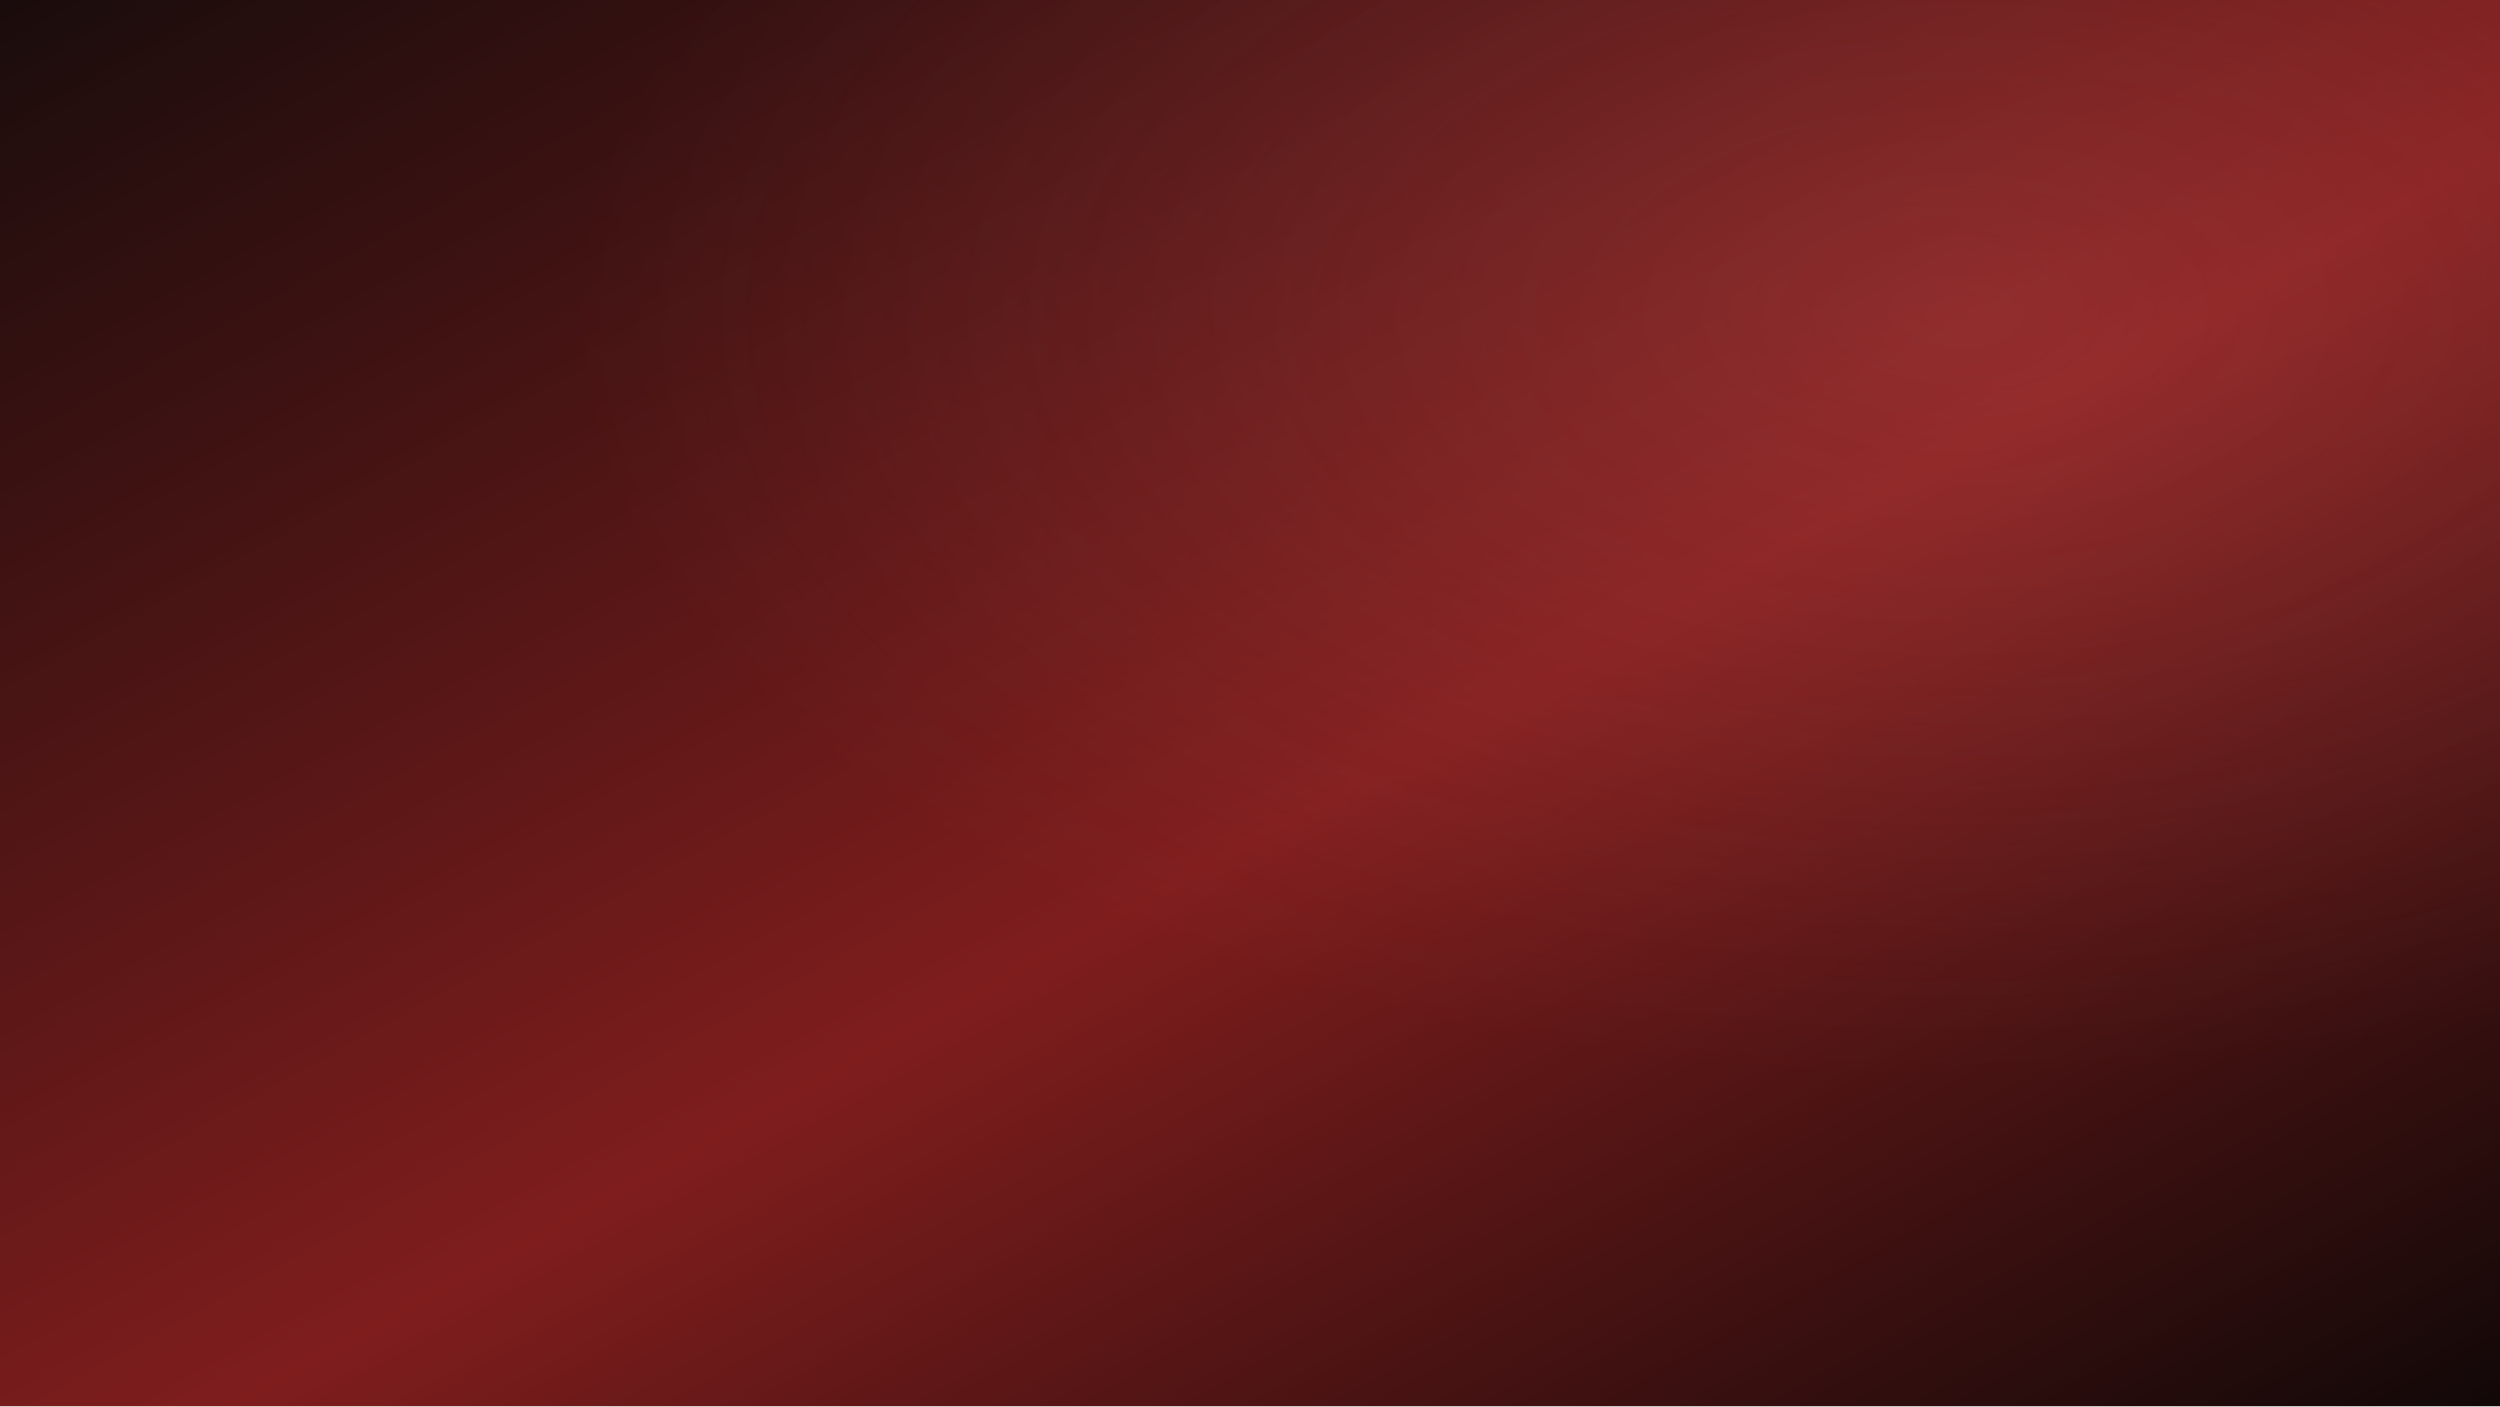
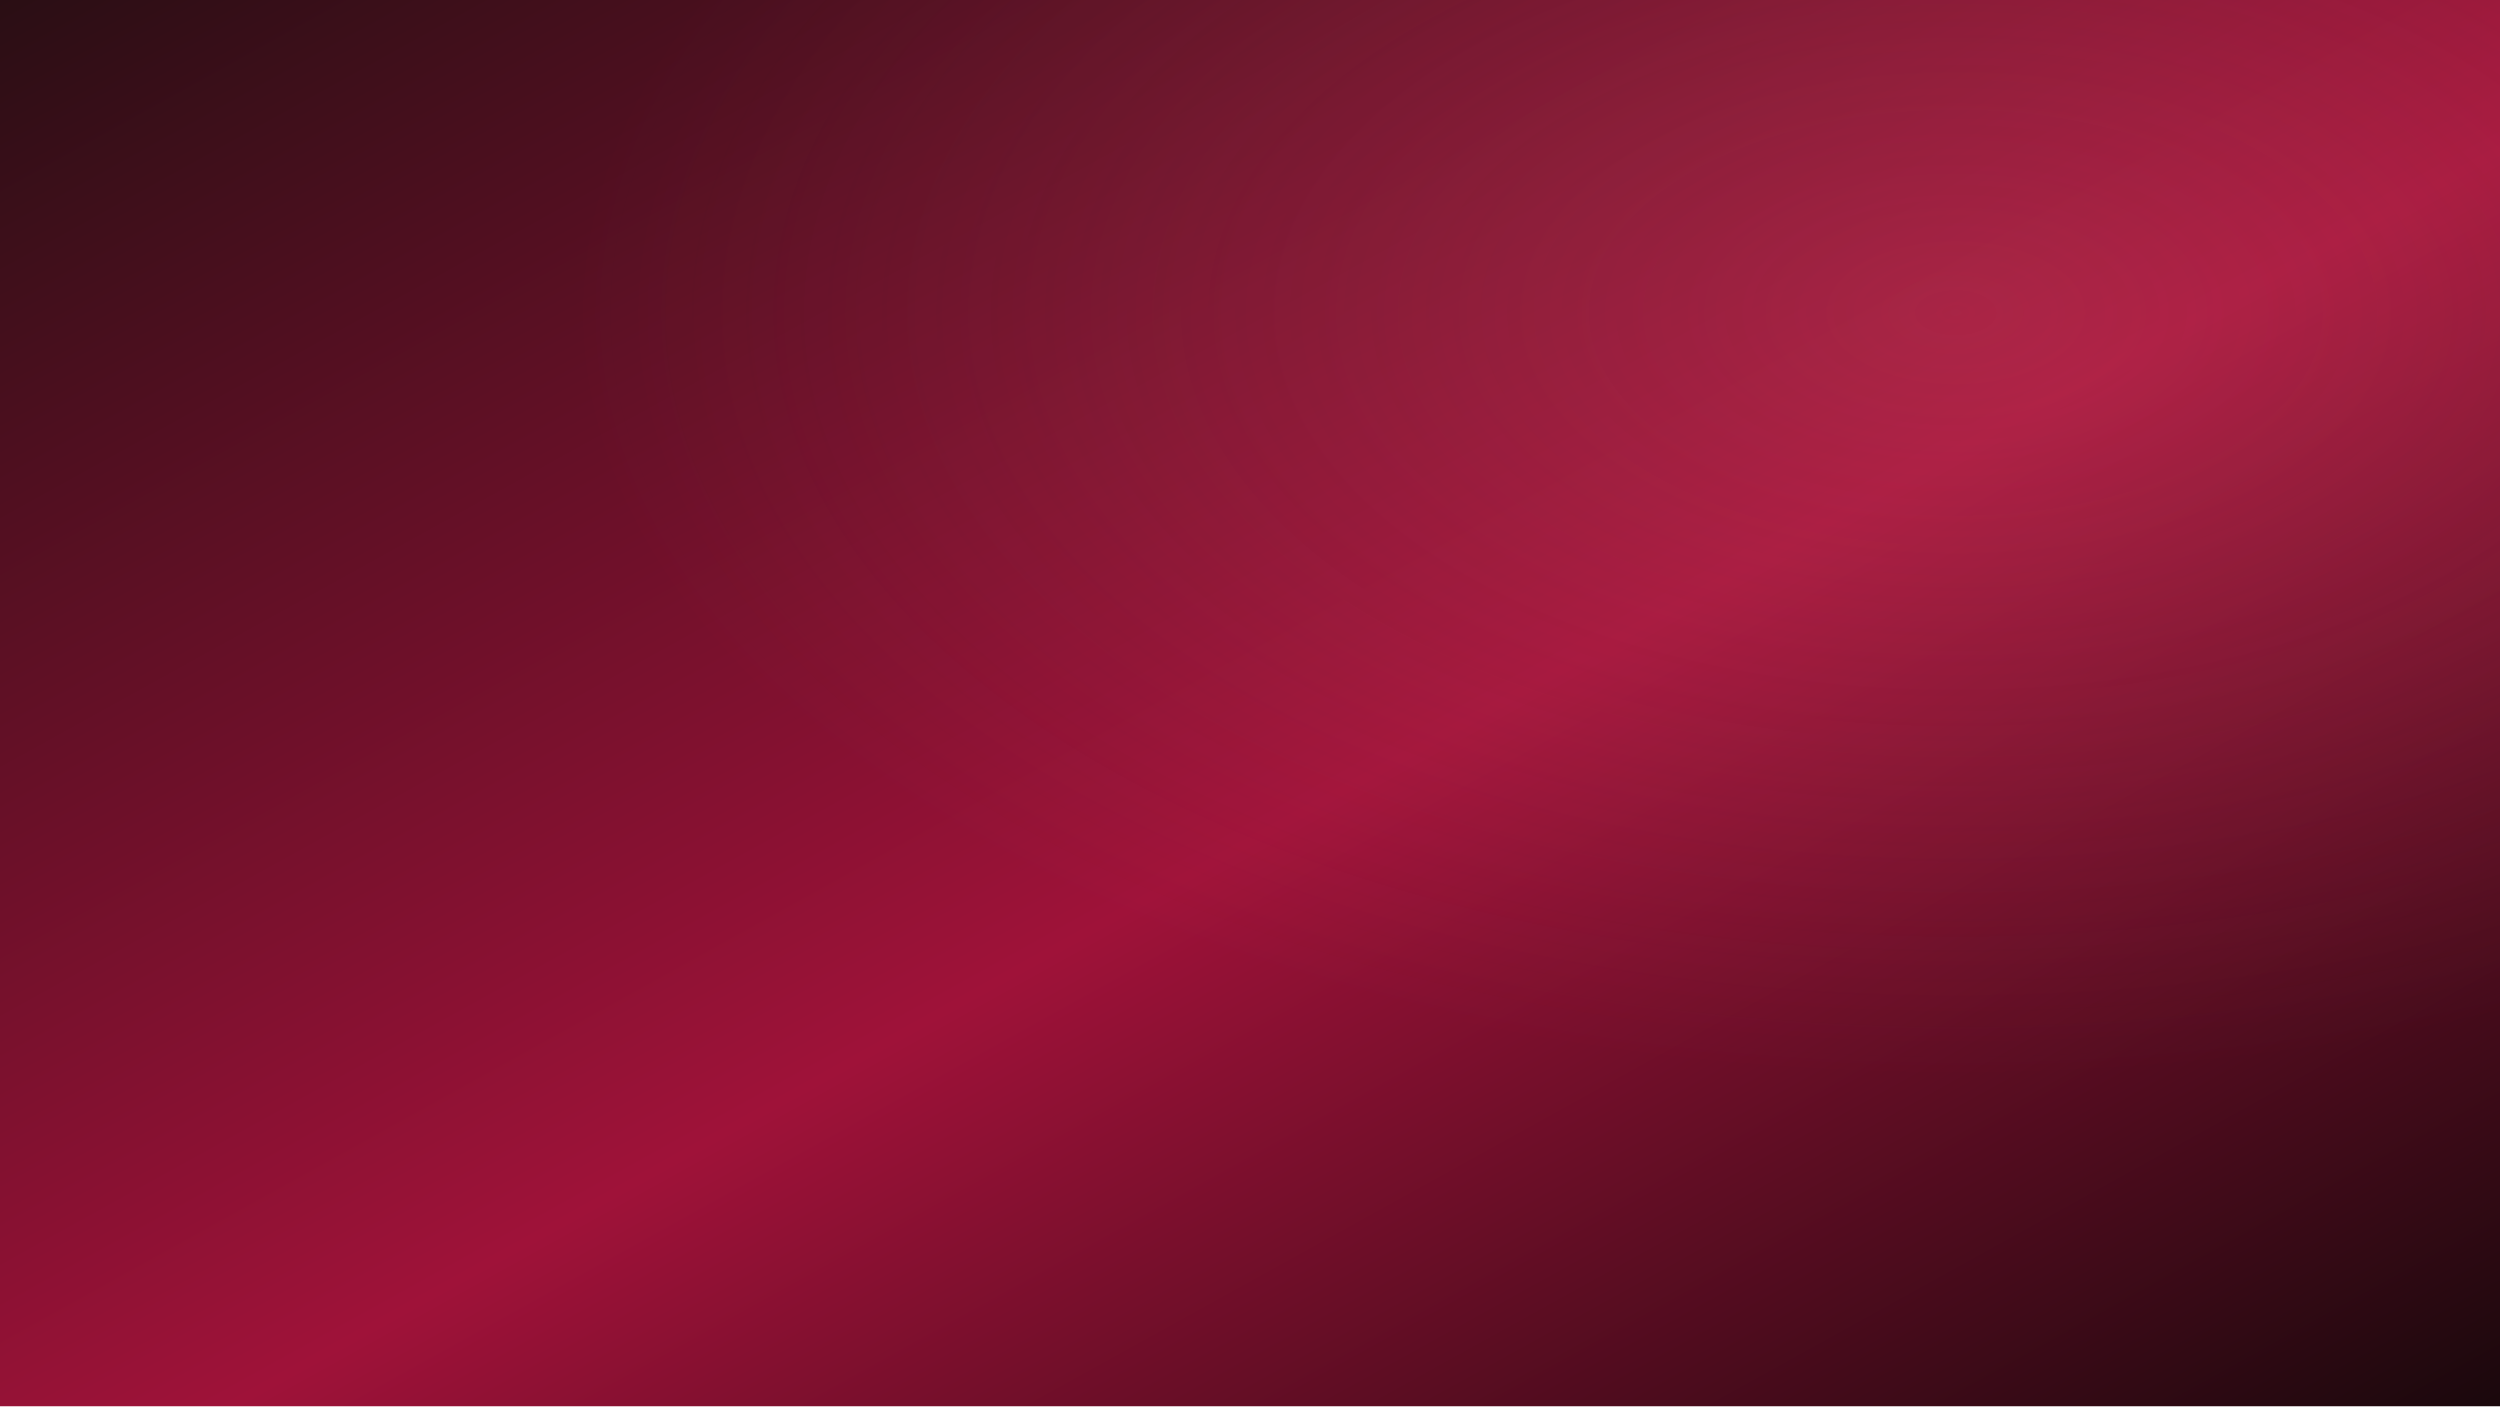
<svg xmlns="http://www.w3.org/2000/svg" width="1600" height="900" viewBox="0 0 1600 900">
  <defs>
    <linearGradient id="g" x1="0" y1="0" x2="1" y2="1">
-       <stop offset="0" stop-color="#1a0c0c" />
-       <stop offset=".55" stop-color="#7f1d1d" />
-       <stop offset="1" stop-color="#120808" />
+       <stop offset="0" stop-color="#2a0e14" />
+       <stop offset=".55" stop-color="#9f1239" />
+       <stop offset="1" stop-color="#1a080c" />
    </linearGradient>
    <radialGradient id="glow" cx=".78" cy=".22" r=".55">
-       <stop offset="0" stop-color="#f87171" stop-opacity=".20" />
-       <stop offset="1" stop-color="#f87171" stop-opacity="0" />
+       <stop offset="0" stop-color="#fb7185" stop-opacity=".20" />
+       <stop offset="1" stop-color="#fb7185" stop-opacity="0" />
    </radialGradient>
  </defs>
  <rect width="1600" height="900" fill="url(#g)" />
  <rect width="1600" height="900" fill="url(#glow)" />
</svg>
